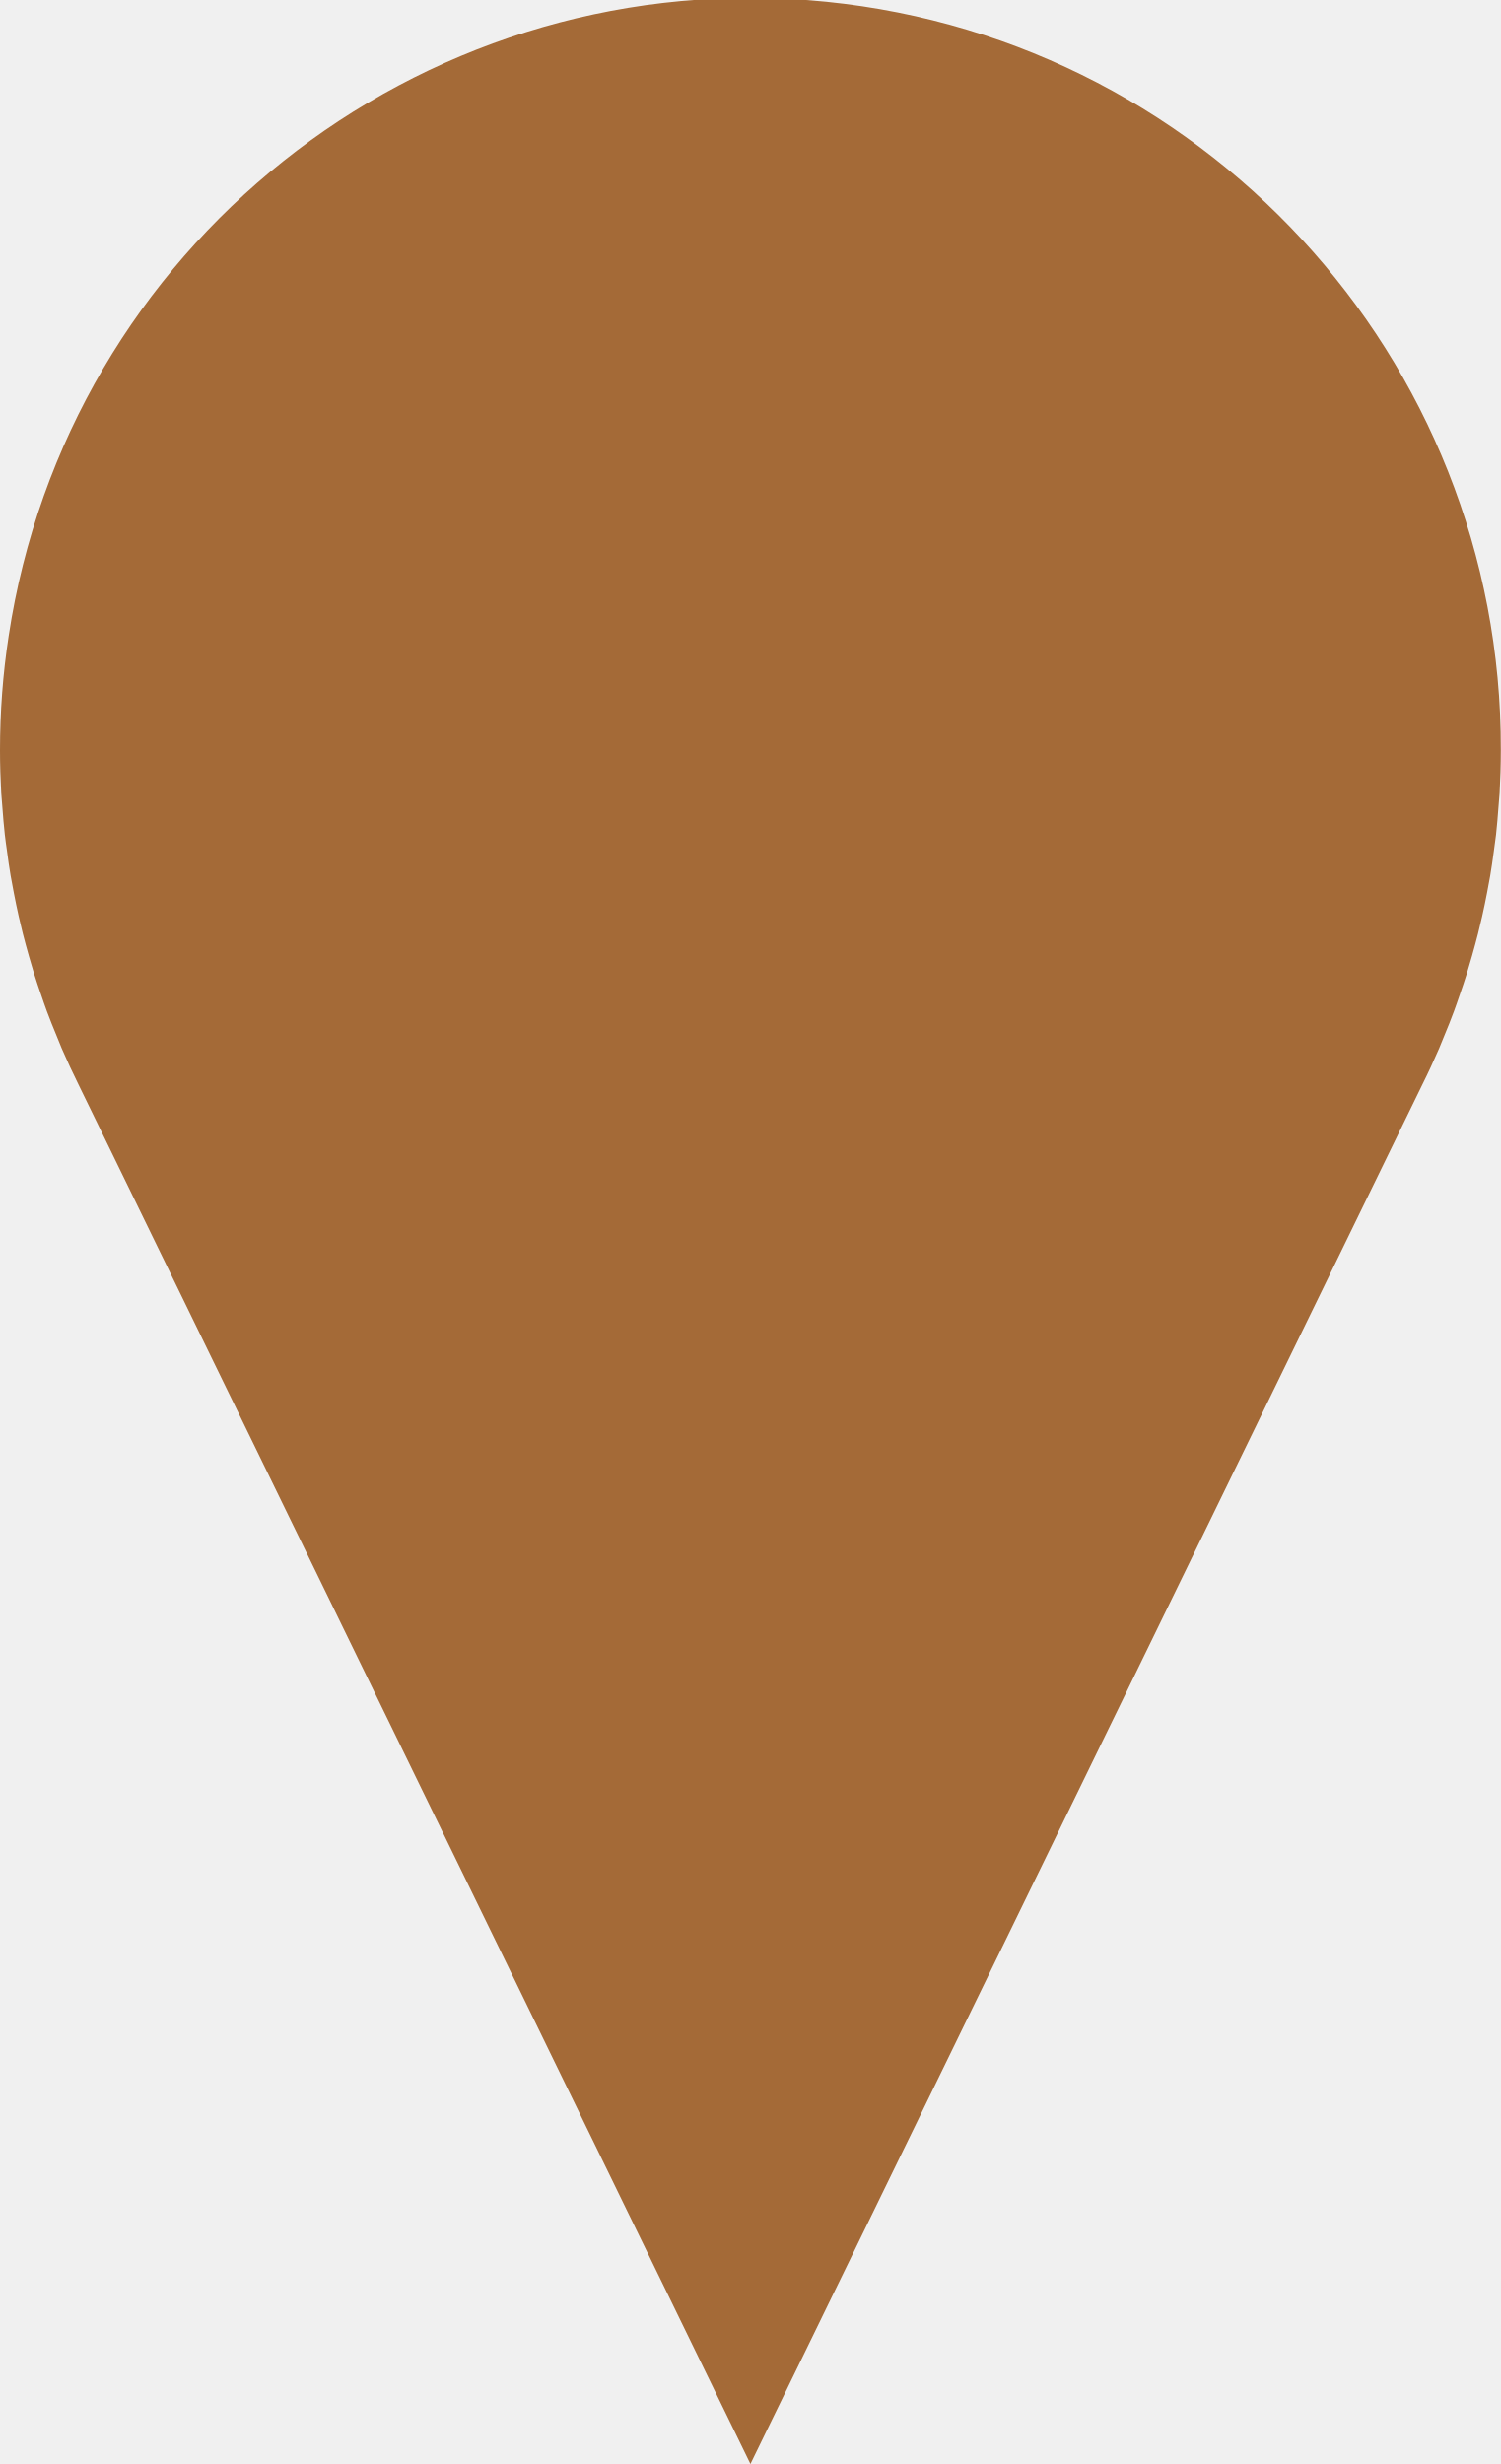
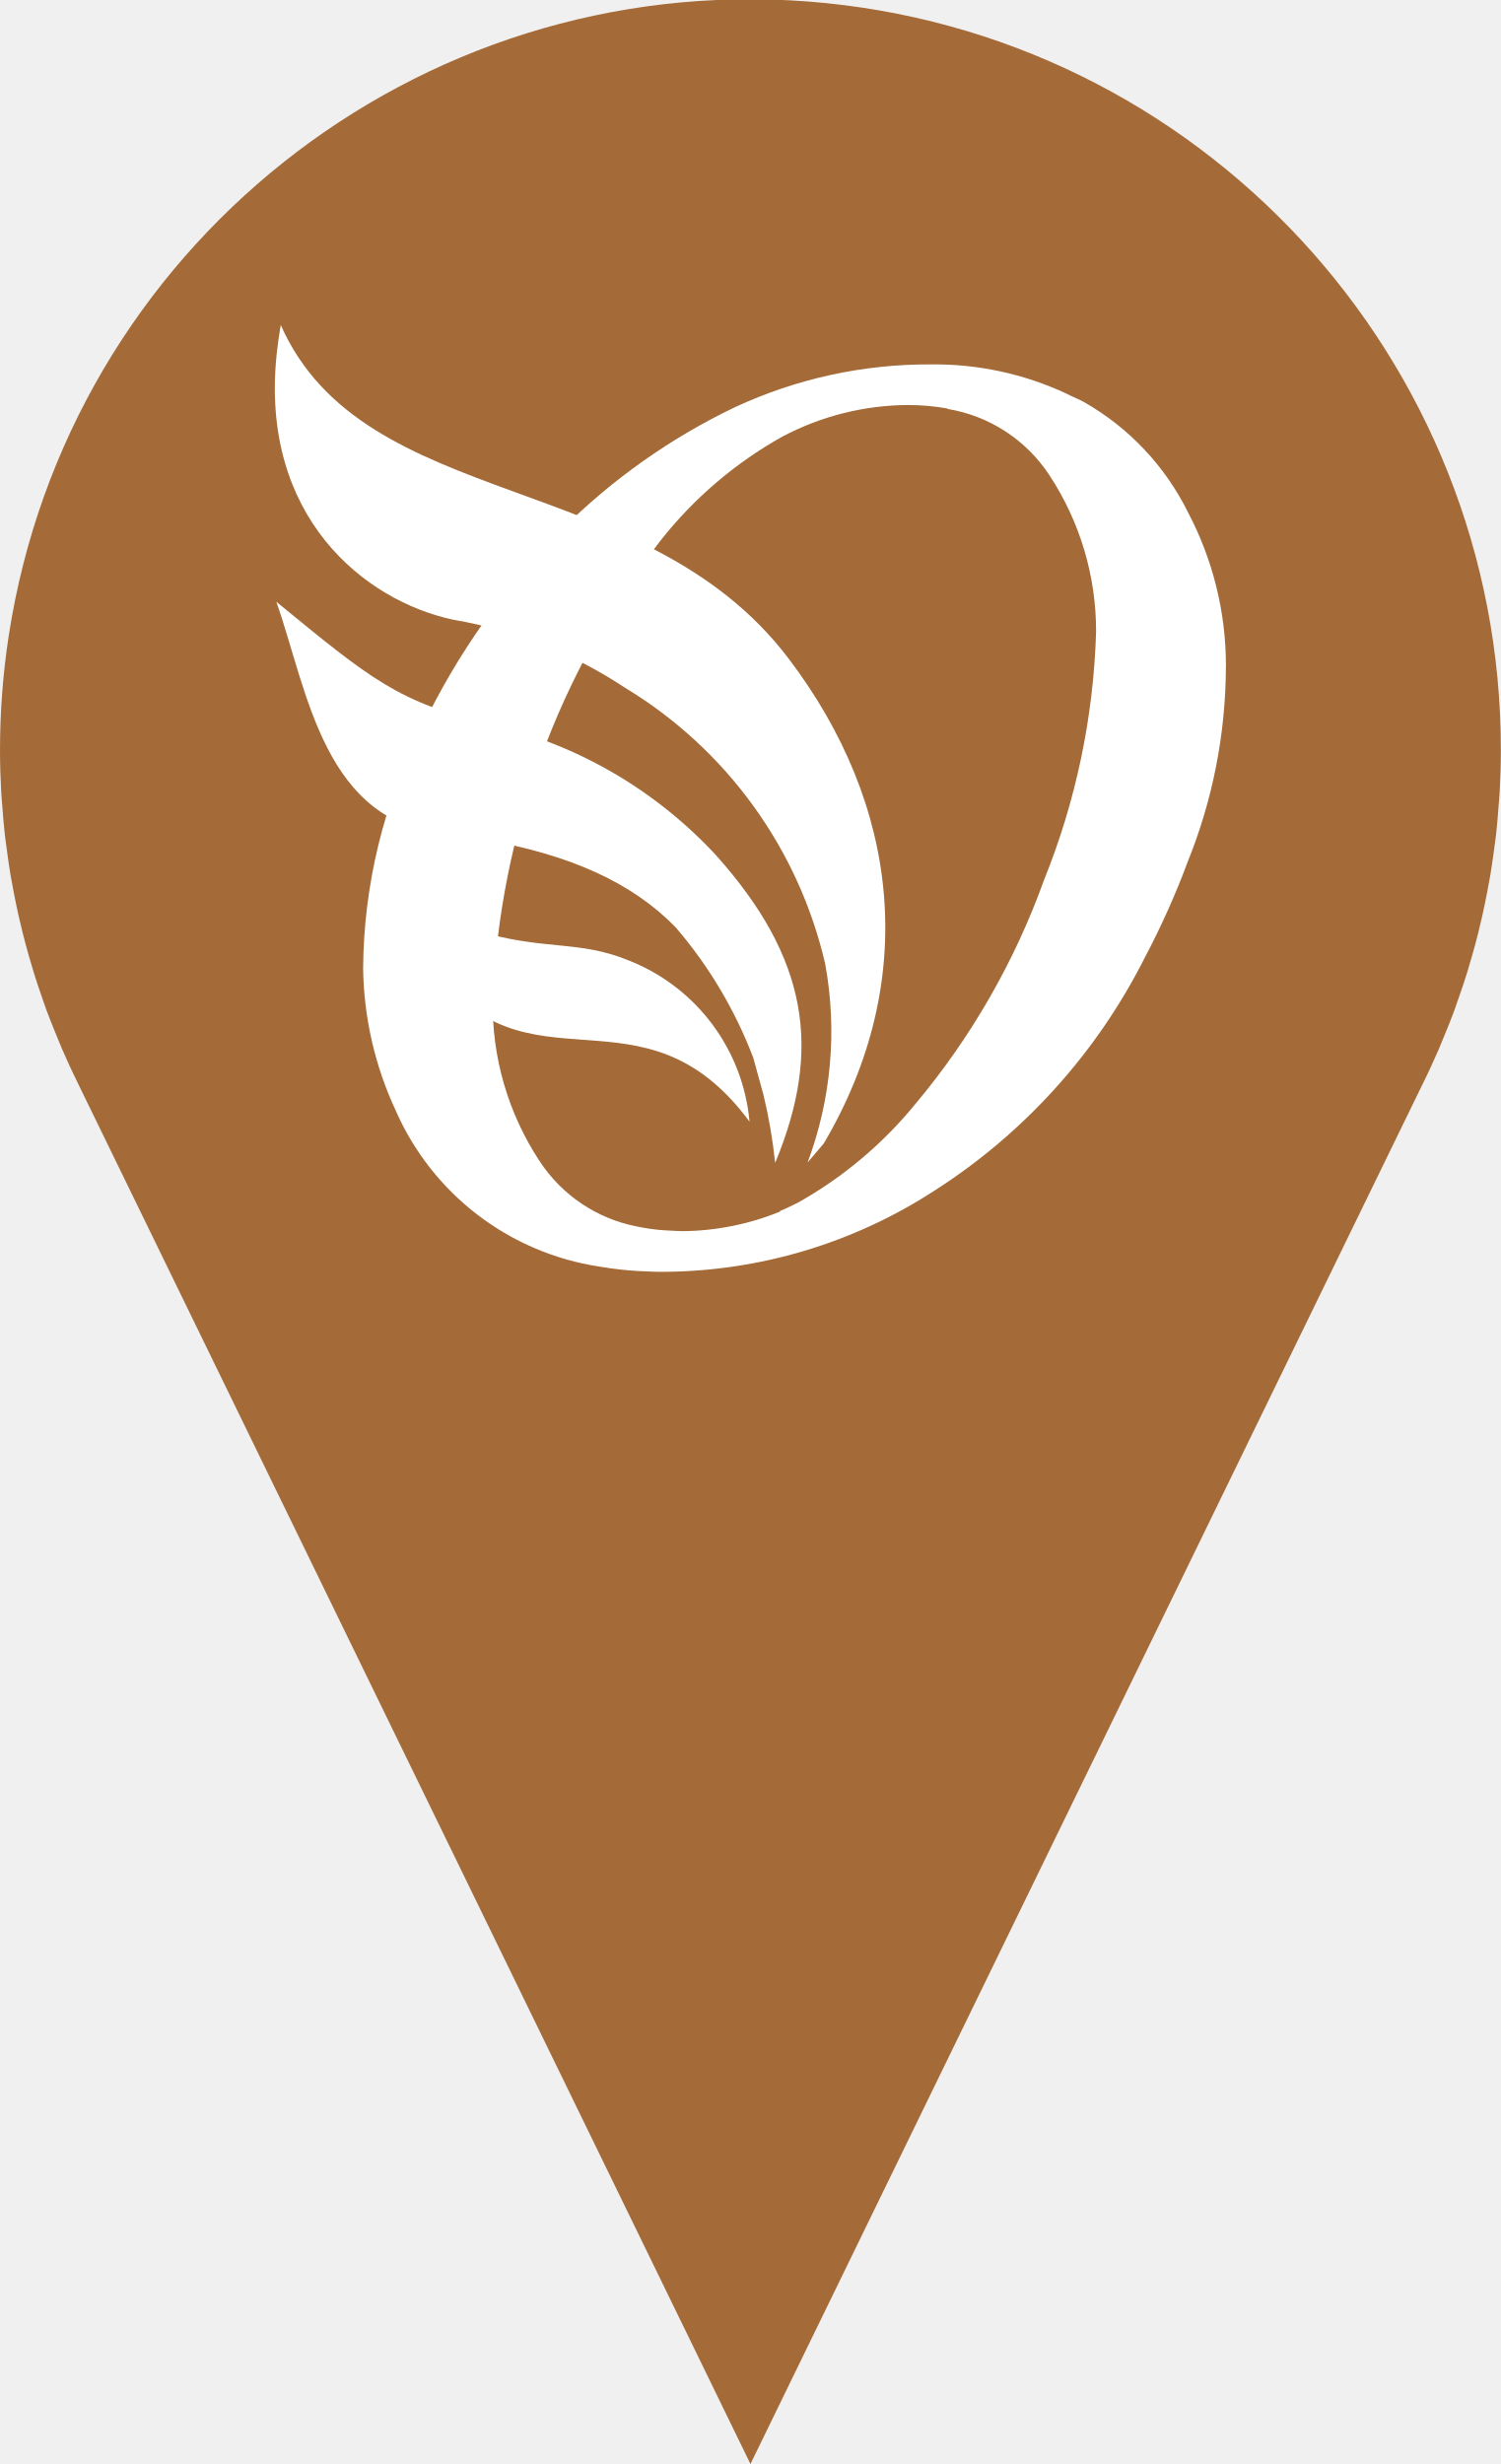
- <svg xmlns="http://www.w3.org/2000/svg" width="68.21" height="111.979" viewBox="0 0 68.21 111.979">
-   <path id="Контур_27" data-name="Контур 27" d="M5155.509,4532.95c.27-.54.522-1.089.763-1.644.086-.2.162-.4.245-.6.149-.363.3-.726.433-1.094.089-.238.17-.481.253-.721.117-.338.232-.677.339-1.02.079-.256.153-.514.227-.772q.144-.507.275-1.019c.066-.262.129-.525.188-.79.079-.348.151-.7.219-1.051.051-.262.1-.524.146-.787.062-.37.115-.743.165-1.117.034-.251.071-.5.1-.752.046-.417.08-.837.111-1.259.016-.214.038-.426.051-.64.035-.638.056-1.28.056-1.927a34.1,34.1,0,0,0-67.817-5.194,34.3,34.3,0,0,0-.393,5.194c0,.647.021,1.289.056,1.927.013.214.035.426.051.64.032.422.065.842.112,1.259.028.252.065.5.1.752.05.374.1.747.165,1.117.045.263.1.525.146.787.068.352.14.7.219,1.051.06.265.123.528.188.79q.131.513.275,1.019c.074.258.148.516.227.772.107.343.222.682.339,1.02.083.24.164.483.253.721.136.368.284.731.434,1.094.082.2.158.4.244.6q.361.832.763,1.644l30.534,62.682Z" transform="translate(-5090.87 -4483.653)" fill="#a46a37" />
+ <svg xmlns="http://www.w3.org/2000/svg" width="68.21" height="111.978" viewBox="0 0 68.21 111.978">
+   <g id="Сгруппировать_358" data-name="Сгруппировать 358" transform="translate(-5091.512 -3683.59)">
+     <path id="Контур_113" data-name="Контур 113" d="M5156.152,3732.887c.269-.54.521-1.089.762-1.644.086-.2.162-.4.245-.6.149-.362.3-.725.434-1.093.088-.239.169-.481.252-.721.117-.338.232-.677.339-1.02.079-.256.153-.514.227-.772.1-.338.188-.677.275-1.019q.1-.393.188-.79c.079-.348.151-.7.219-1.051.051-.262.1-.524.146-.787.062-.37.115-.743.166-1.117.033-.251.07-.5.1-.752.047-.417.08-.838.111-1.259.016-.214.039-.426.051-.64.035-.638.056-1.28.056-1.927a34.105,34.105,0,0,0-67.817-5.194,34.364,34.364,0,0,0-.393,5.194c0,.647.021,1.289.057,1.927.012.214.034.426.05.64.032.421.065.842.112,1.259.028.252.065.5.1.752.05.374.1.747.165,1.117.045.263.095.525.146.787.068.352.14.7.219,1.051q.09.4.189.79c.086.342.178.681.274,1.019.074.258.148.516.228.772.106.343.221.682.338,1.02.083.24.164.482.253.721.137.368.284.731.434,1.093.082.2.159.4.245.6q.36.833.762,1.644l30.534,62.681Z" fill="#a46a37" />
+     <g id="Сгруппировать_191" data-name="Сгруппировать 191">
+       <path id="Контур_114" data-name="Контур 114" d="M5111.146,3727.487c4.3,6.135,9.558.482,14.431,7.078a8.716,8.716,0,0,0-5.424-7.3c-2.4-1-3.847-.421-7.163-1.431a8.894,8.894,0,0,1-3.122-1.654c.17.366,1.107,2.938,1.278,3.3m.759-5.983a15.857,15.857,0,0,1,1.57.241c3.954.69,6.761,1.961,8.742,3.992a20.023,20.023,0,0,1,3.53,5.934q.231.834.46,1.67a23.443,23.443,0,0,1,.534,3.107c2.157-5.194,1.476-9.327-2.688-13.985a20.22,20.22,0,0,0-10.227-5.953c-4.2-.981-5.427-2.021-9.756-5.566,1.42,4.013,2.145,10.163,7.835,10.56m-7.815-21.846c-.791,7.4,3.975,11.246,8.036,12.106a20.3,20.3,0,0,1,7.8,3.094,19.9,19.9,0,0,1,9.089,12.542,17,17,0,0,1-.8,9.028l.736-.866c4.347-7.371,3.484-15.355-1.614-22.056-6.578-8.647-19.272-6.578-23.065-15.138-.075.429-.136.861-.182,1.29" fill="#fff" />
+       <path id="Контур_115" data-name="Контур 115" d="M5147.228,3713.881c0-.031,0-.062,0-.093a14.949,14.949,0,0,0-1.716-6.9,11.773,11.773,0,0,0-4.74-5.029c-.192-.108-.4-.186-.6-.284-.067-.034-.136-.064-.2-.1a14.154,14.154,0,0,0-6.151-1.324,20.858,20.858,0,0,0-8.906,1.944,28.656,28.656,0,0,0-7.885,5.573,32.814,32.814,0,0,0-6.357,9.015,24.467,24.467,0,0,0-2.657,10.919,15.782,15.782,0,0,0,1.467,6.427,12.087,12.087,0,0,0,9.285,7.124c.172.031.348.056.523.081.129.017.259.032.39.047.267.029.535.055.809.071.1.006.2.008.3.012.21.008.416.025.631.025.041,0,.082,0,.124,0s.075,0,.113,0a22.822,22.822,0,0,0,12.277-3.66,26.971,26.971,0,0,0,9.611-10.632,36.453,36.453,0,0,0,1.942-4.336,23.819,23.819,0,0,0,1.738-8.824C5147.231,3713.919,5147.228,3713.9,5147.228,3713.881Zm-24.706,25.66c-.146,0-.282-.013-.424-.019-.235-.008-.466-.022-.691-.044-.273-.029-.54-.068-.8-.119l-.17-.035a6.836,6.836,0,0,1-4.4-2.963,12.915,12.915,0,0,1-2.131-7.319,36.656,36.656,0,0,1,7.626-20.886,18.583,18.583,0,0,1,5.534-4.722,12.328,12.328,0,0,1,5.713-1.438,10.228,10.228,0,0,1,1.8.16l-.014.016a6.872,6.872,0,0,1,4.637,3.009,12.879,12.879,0,0,1,2.125,7.112,32.693,32.693,0,0,1-2.364,11.284,33.5,33.5,0,0,1-5.842,10.176,18.735,18.735,0,0,1-5.325,4.482q-.423.216-.849.4l.032.01A12.02,12.02,0,0,1,5122.522,3739.541Z" fill="#fff" />
+     </g>
+   </g>
</svg>
